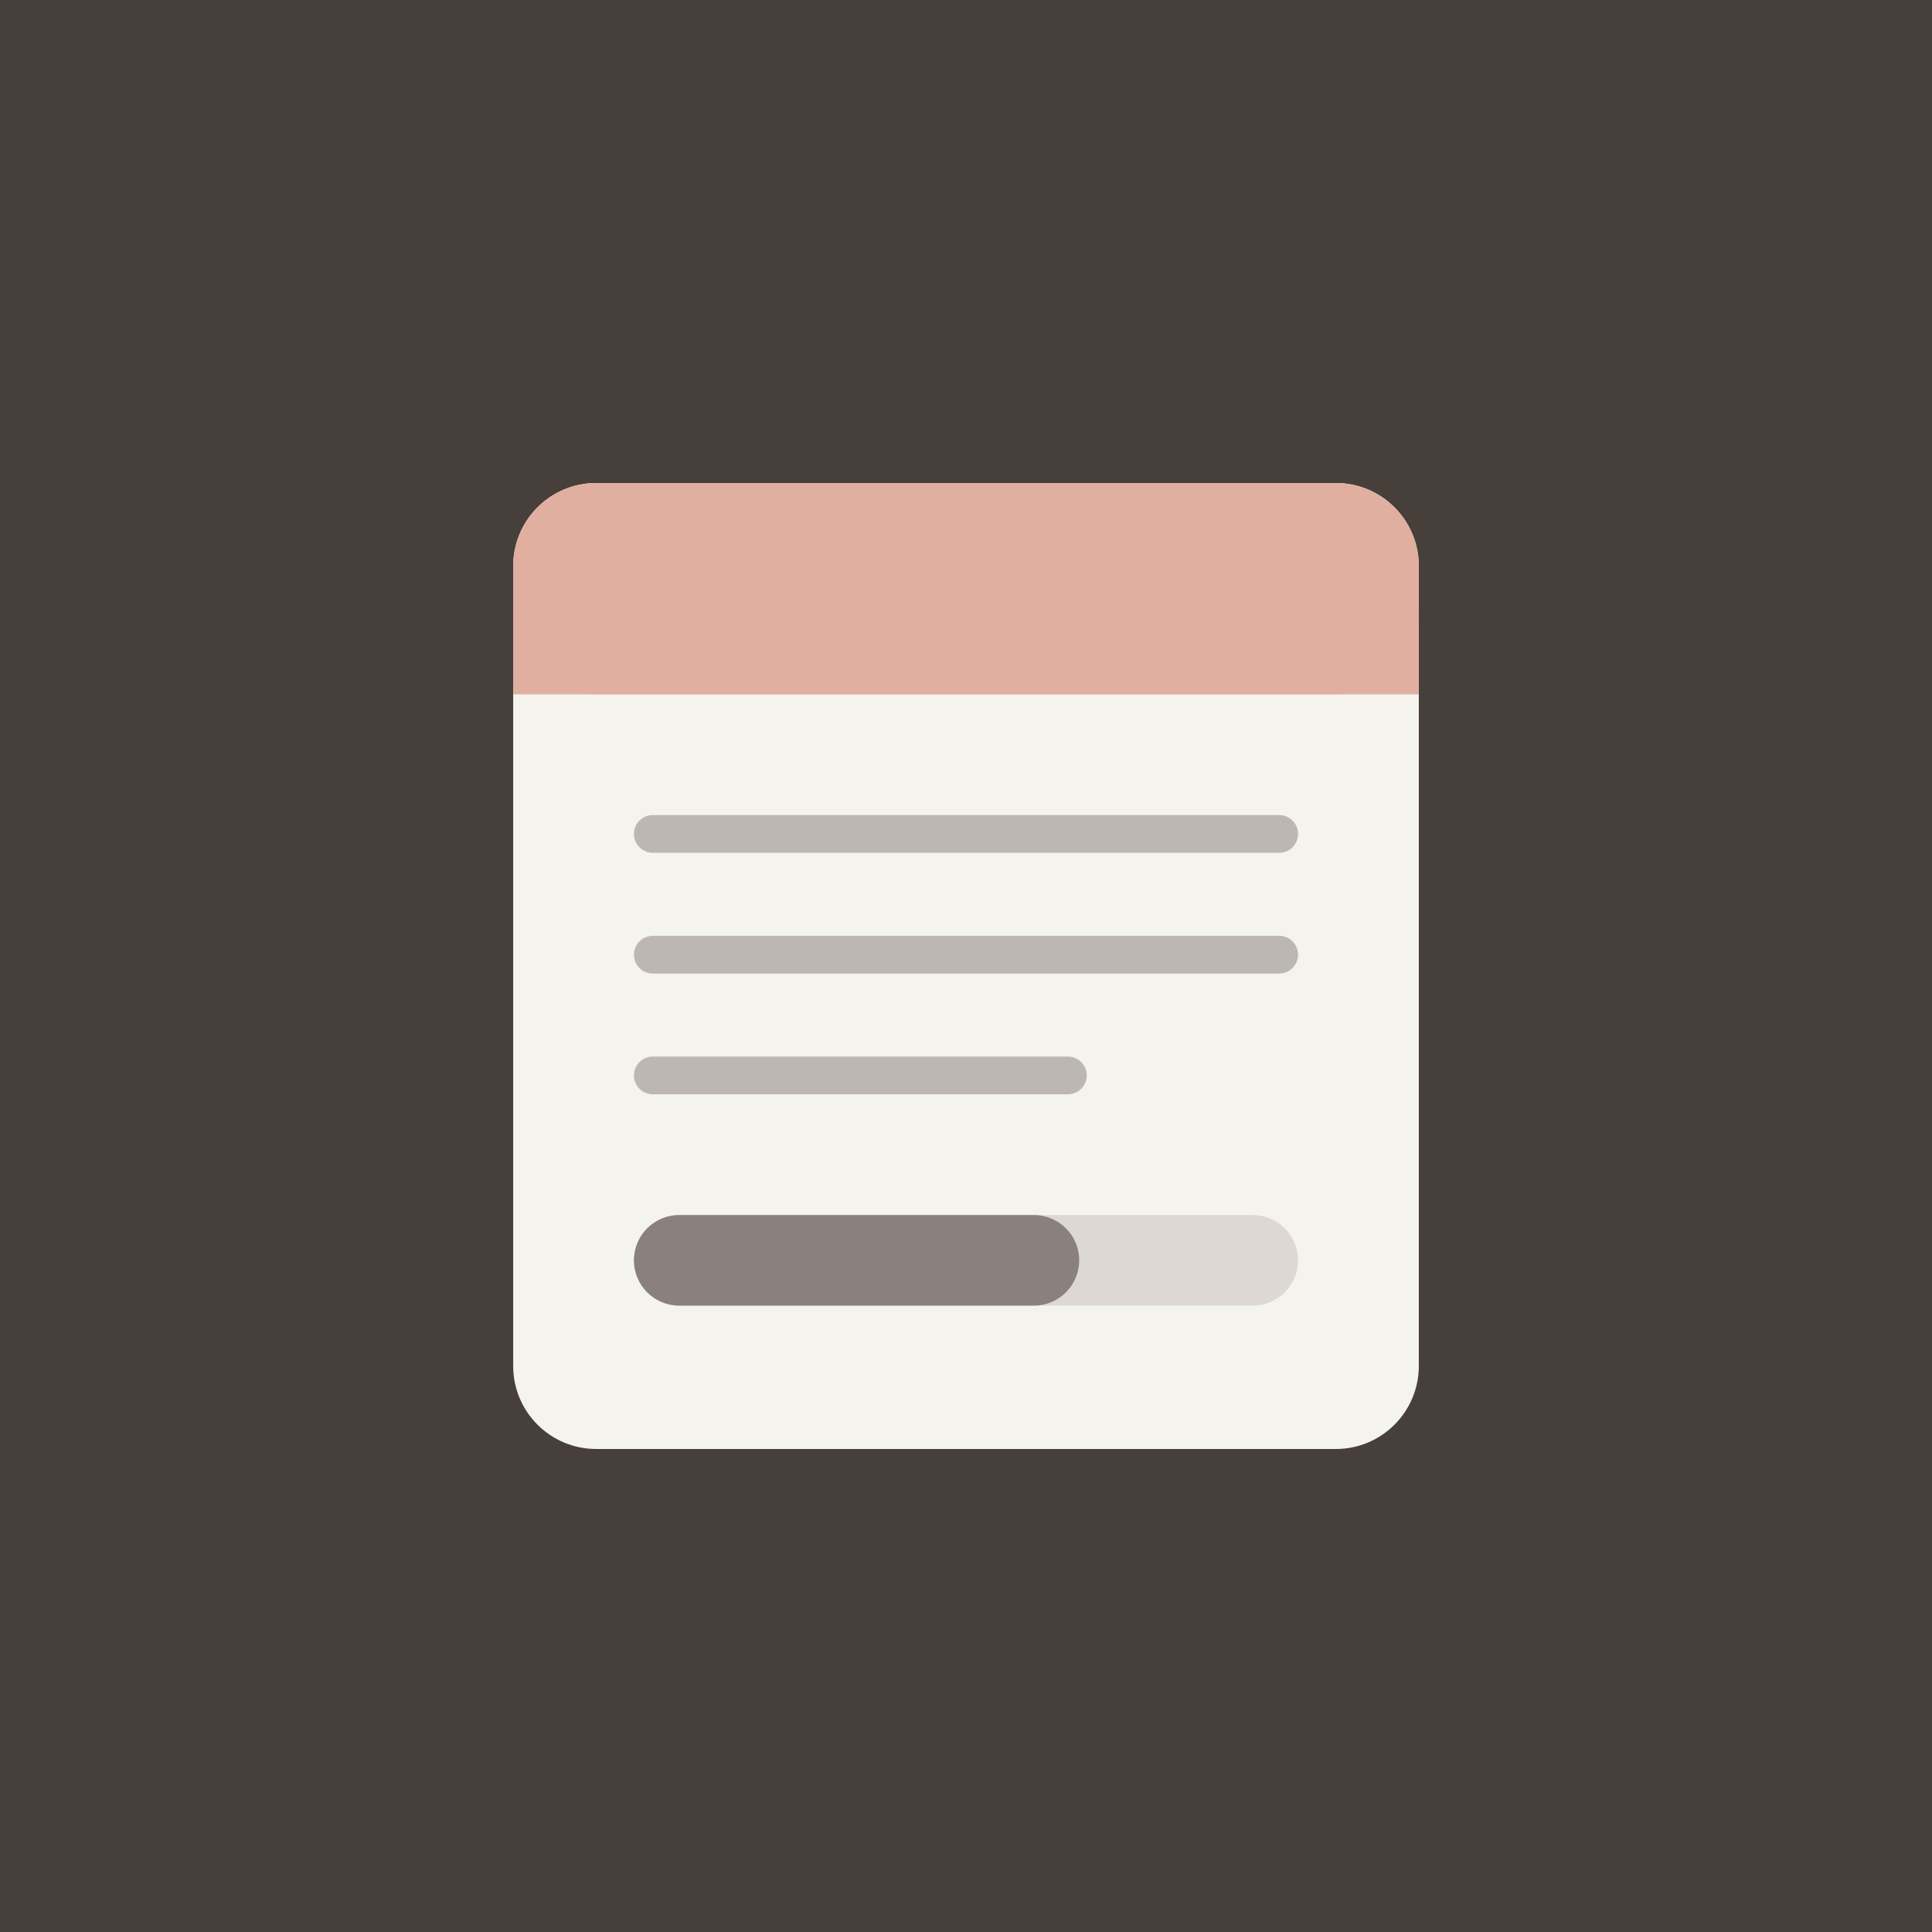
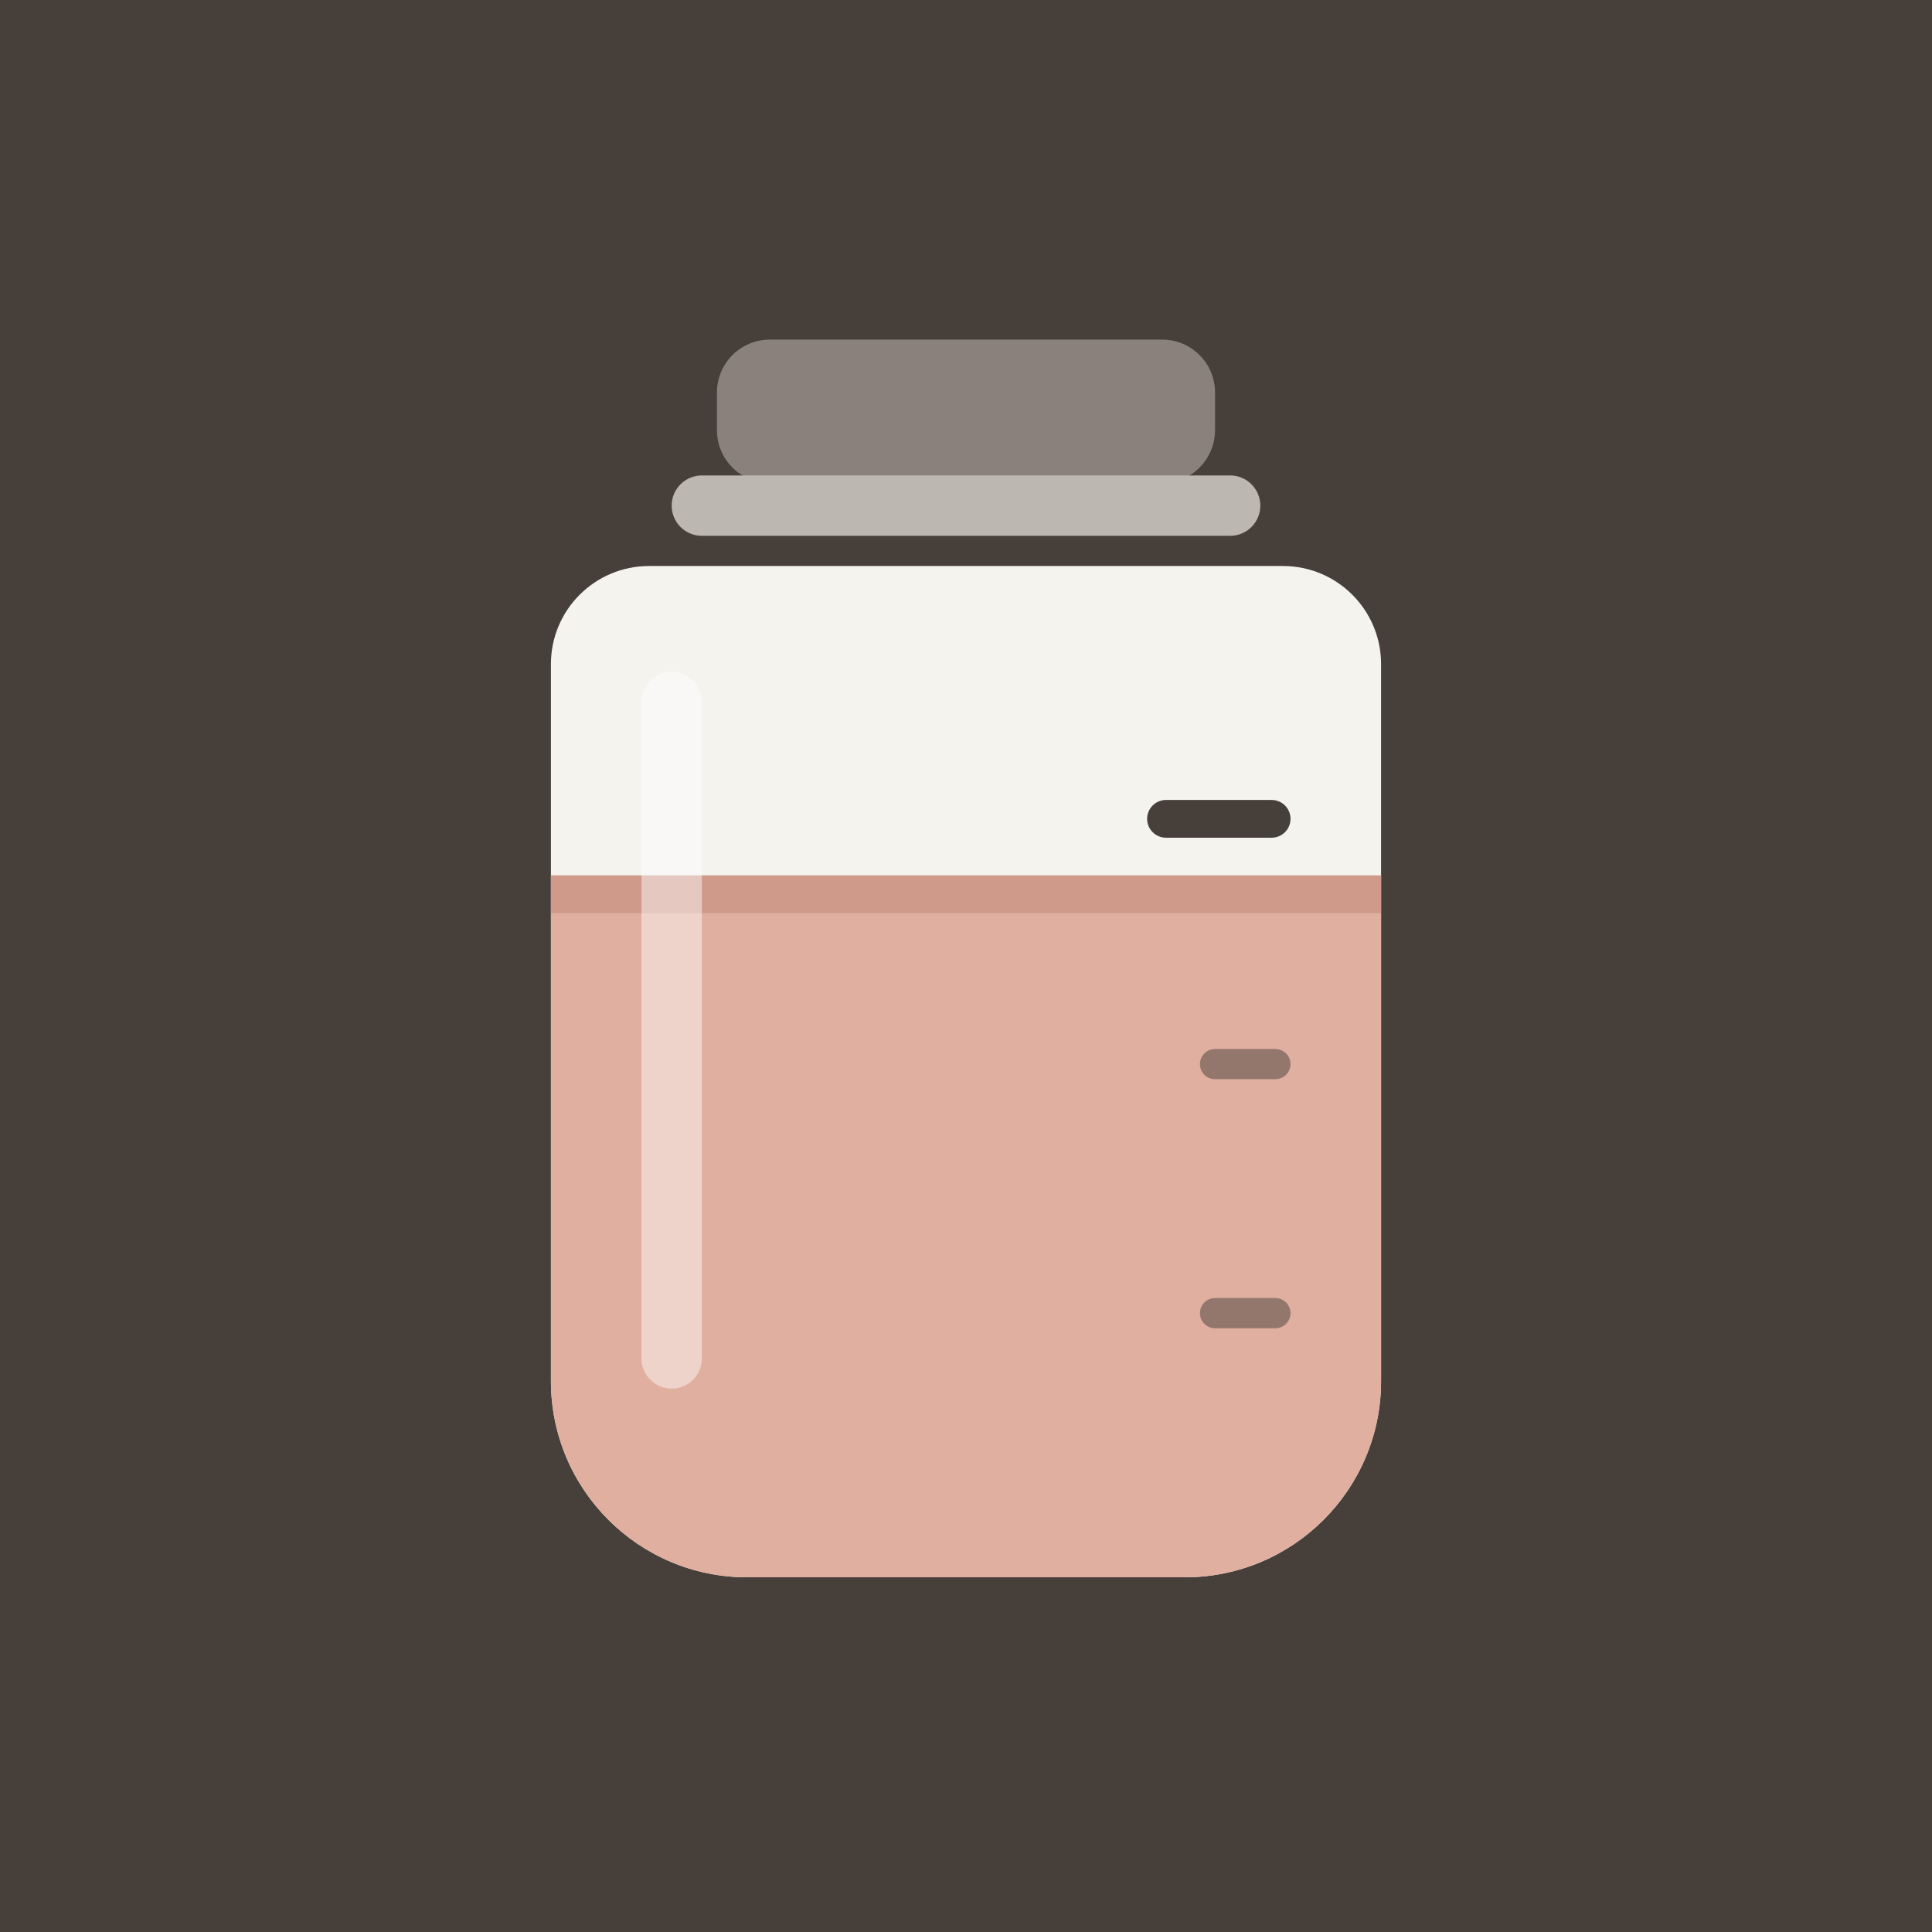
<svg xmlns="http://www.w3.org/2000/svg" viewBox="0 0 512 512">
  <rect width="512" height="512" fill="#463F3A" />
-   <rect x="136" y="128" width="240" height="256" rx="22" fill="#F4F3EE" />
-   <rect x="136" y="128" width="240" height="56" rx="22" fill="#E0AFA0" />
-   <rect x="136" y="162" width="240" height="22" fill="#E0AFA0" />
-   <rect x="168" y="216" width="176" height="10" rx="5" fill="#BCB8B1" />
-   <rect x="168" y="248" width="176" height="10" rx="5" fill="#BCB8B1" />
-   <rect x="168" y="280" width="120" height="10" rx="5" fill="#BCB8B1" />
-   <rect x="168" y="322" width="176" height="24" rx="12" fill="#DDD9D2" />
-   <rect x="168" y="322" width="118" height="24" rx="12" fill="#8A817C" />
+   <defs>
+     <clipPath id="jar">
+       <path d="M172 150h168a26 26 0 0 1 26 26v190a52 52 0 0 1-52 52H198a52 52 0 0 1-52-52V176a26 26 0 0 1 26-26z" />
+     </clipPath>
+   </defs>
+   <rect x="190" y="90" width="132" height="38" rx="14" fill="#8A817C" />
+   <rect x="178" y="126" width="156" height="16" rx="8" fill="#BCB8B1" />
+   <path d="M172 150h168a26 26 0 0 1 26 26v190a52 52 0 0 1-52 52H198a52 52 0 0 1-52-52V176a26 26 0 0 1 26-26z" fill="#F4F3EE" />
+   <g clip-path="url(#jar)">
+     <rect x="146" y="232" width="220" height="190" fill="#E0AFA0" />
+     <rect x="146" y="232" width="220" height="10" fill="#CF9A8A" />
+     <rect x="170" y="178" width="16" height="190" rx="8" fill="#FFFFFF" opacity=".45" />
+   </g>
+   <g fill="#463F3A">
+     <rect x="304" y="212" width="38" height="10" rx="5" />
+     <rect x="318" y="278" width="24" height="8" rx="4" opacity=".5" />
+     <rect x="318" y="344" width="24" height="8" rx="4" opacity=".5" />
+   </g>
</svg>
